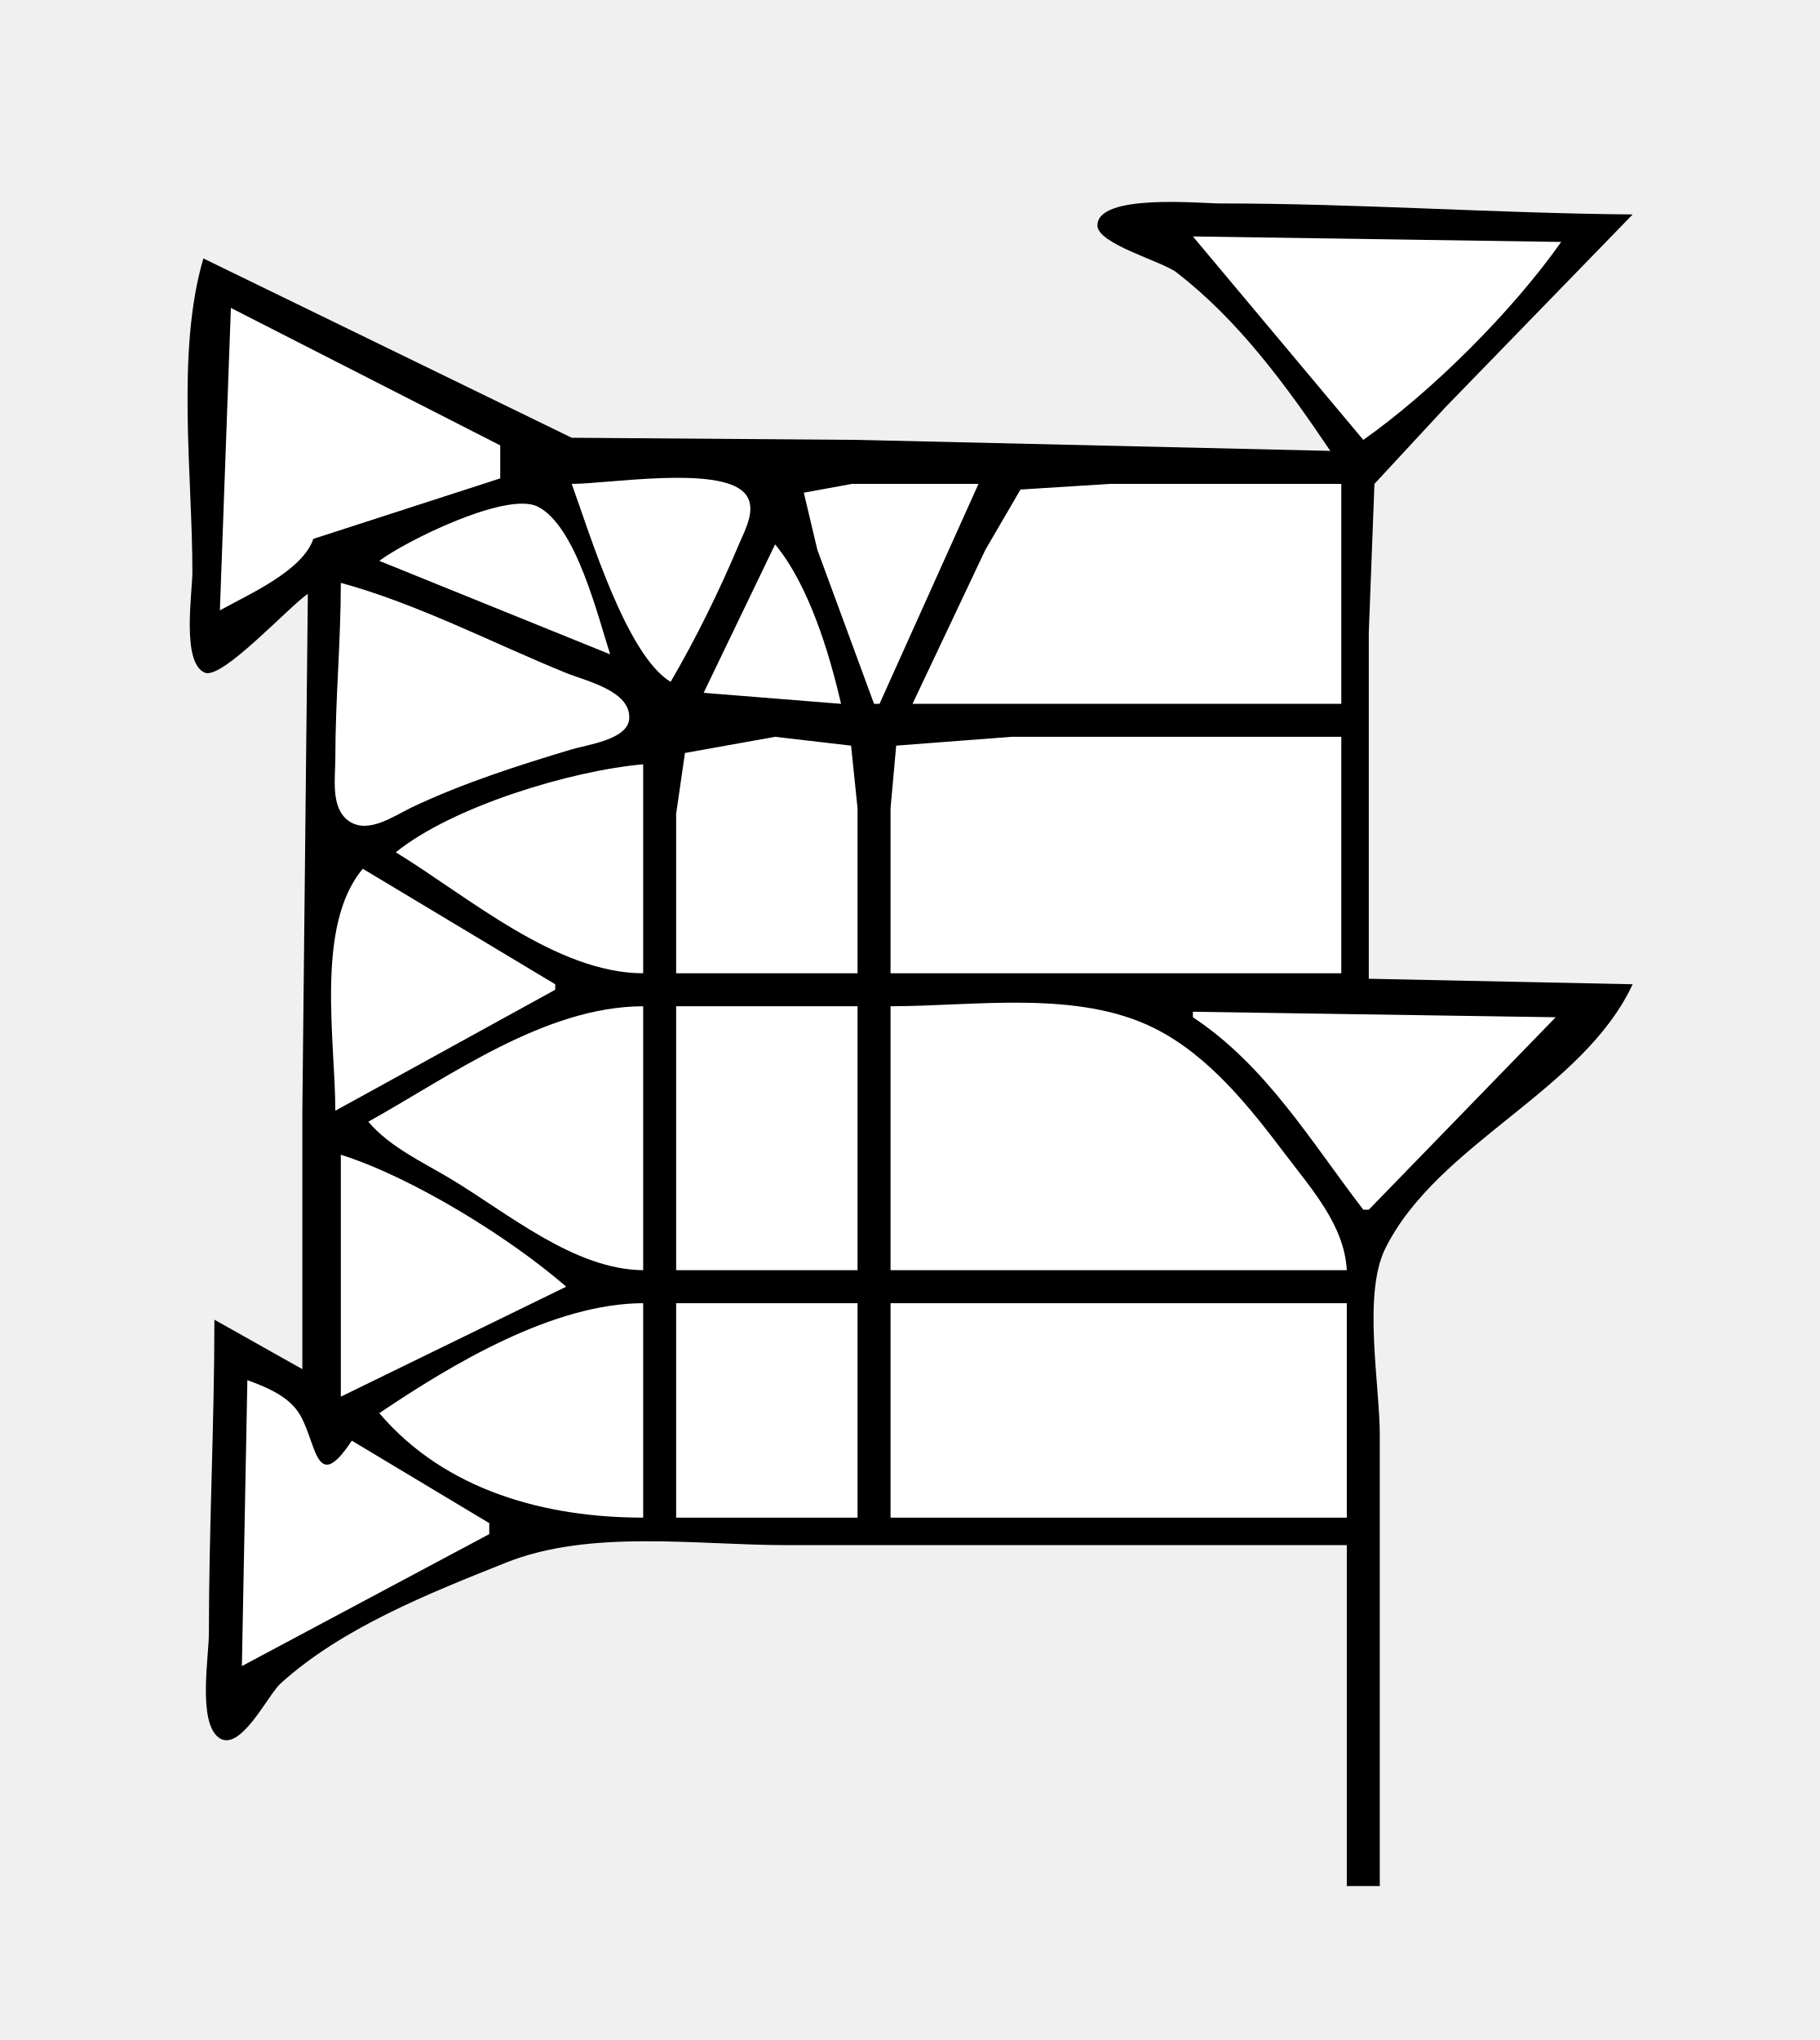
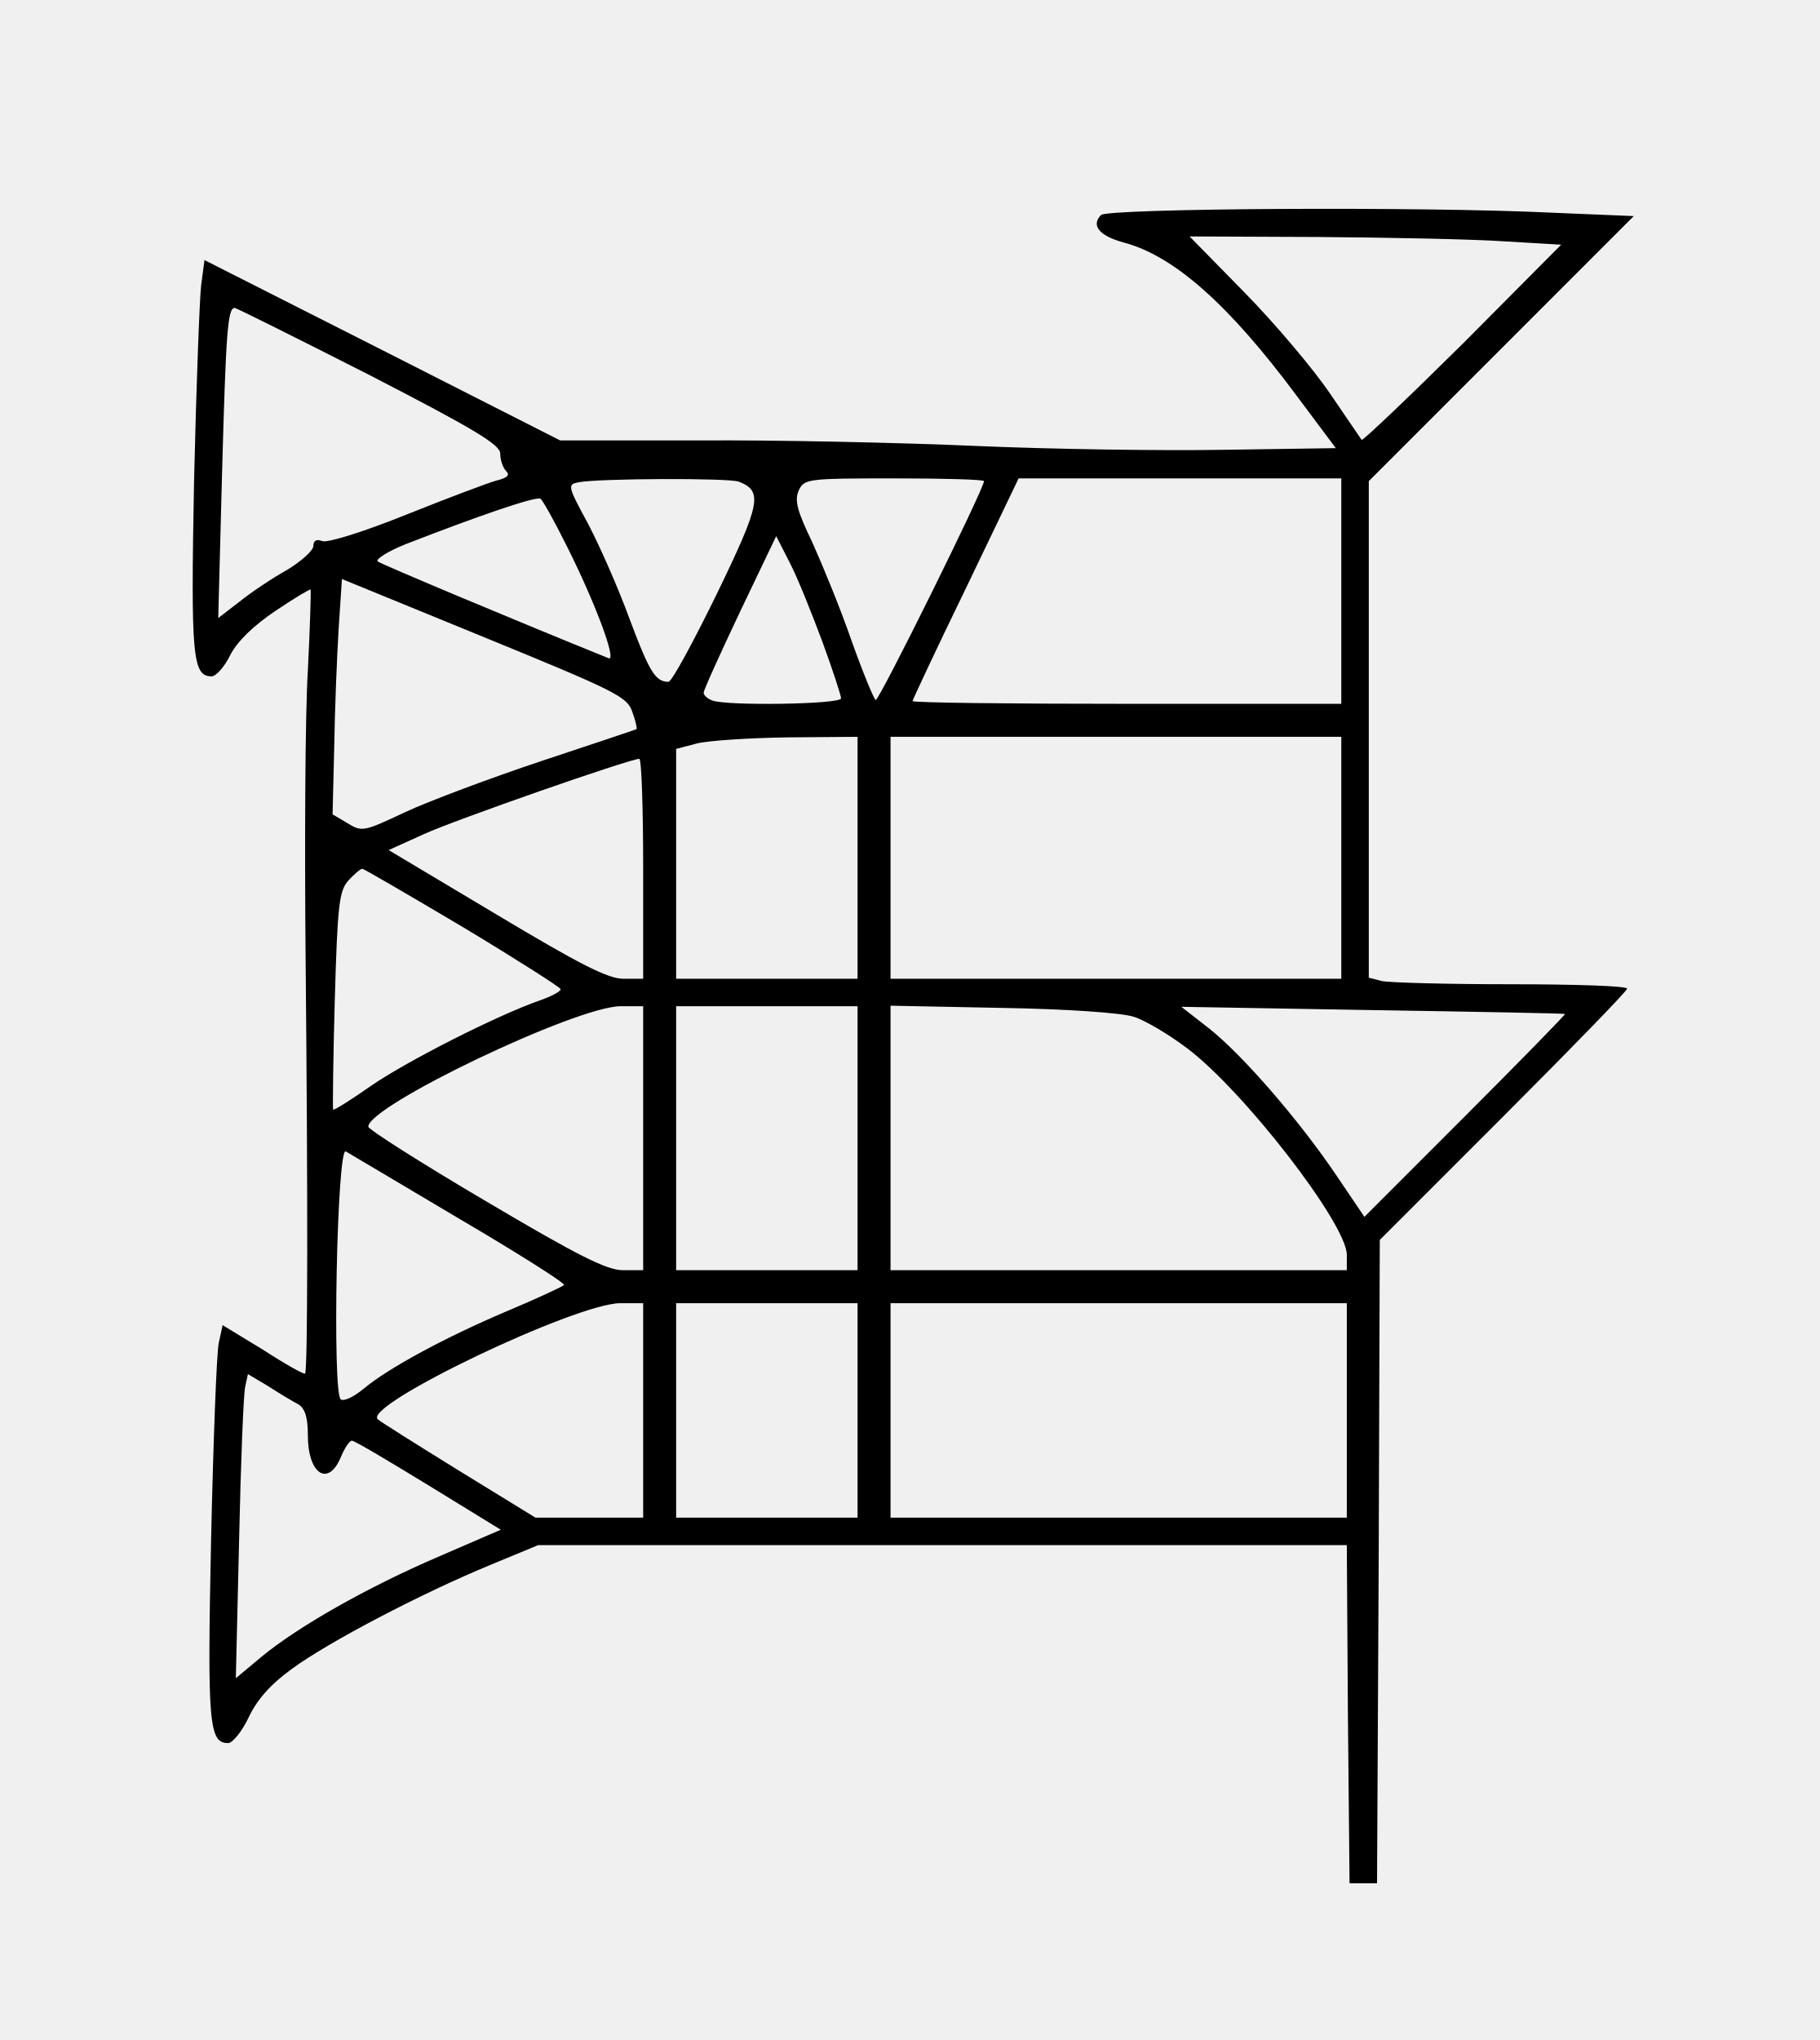
- <svg xmlns="http://www.w3.org/2000/svg" width="331" height="371">
-   <path style="fill:#000000; stroke:none;" d="M242 82L156 80L104 79.61L37 47C32.016 63.861 35 86.421 35 104C35 107.784 32.964 120.583 37.275 122.338C40.431 123.623 52.488 110.37 56 108L55 202L55 249L39 240C39 259.044 38 277.942 38 297C38 301.273 35.967 313.028 39.727 315.953C43.615 318.978 48.709 308.276 51.015 306.184C62.216 296.027 78.129 289.743 92 284.2C107.364 278.06 126.63 281 143 281L245 281L245 343L251 343L251 261C251 251.729 247.849 235.357 252.028 227C261.592 207.872 287.904 198.505 297 179L249 178L249 115L250.028 88L263 74L297 39C272.058 38.794 246.955 37 222 37C218.295 37 199.636 35.154 199.636 41.001C199.636 44.381 211.346 47.488 214 49.529C225.353 58.262 234.071 70.248 242 82z" />
-   <path style="fill:#ffffff; stroke:none;" d="M217 43L248 80C260.54 71.166 275.166 56.54 284 44L217 43M42 56L40 111C45.249 108.078 55.003 103.85 57 98L91 87L91 81L42 56M104 88C107.264 96.968 113.926 119.169 122 124C126.651 116.031 130.83 107.501 134.421 99C135.563 96.295 137.889 92.235 135.381 89.603C130.668 84.657 110.61 88 104 88M159 128L160 128L178 88L155 88L146.222 89.603L148.691 100L159 128M166 128L244 128L244 88L202 88L185.637 89.028L179.247 100L166 128M69 102L111 119C108.747 112.087 104.778 95.569 97.787 92.121C92.116 89.324 73.712 98.438 69 102M141 99L128 126L153 128C150.848 118.704 147.135 106.405 141 99M62 106C62 116.703 60.999 127.277 61 138C61 141.468 60.119 146.821 63.318 149.215C66.89 151.887 71.712 148.332 75 146.781C84.292 142.399 94.182 139.226 104 136.28C106.799 135.44 114.128 134.52 114.454 130.791C114.903 125.639 106.521 123.83 103 122.397C89.555 116.923 76.006 109.831 62 106M123 177L156 177L156 147L154.821 135.603L141 134L124.603 136.938L123 148L123 177M162 177L244 177L244 134L184 134L163.028 135.603L162 147L162 177M72 155C85.162 163.057 101.202 176.988 117 177L117 139C103.847 140.148 82.32 146.663 72 155M66 158C57.306 168.28 61 189.219 61 202L101 180L101 179L66 158M67 204C70.932 208.62 76.833 211.299 82 214.4C92.459 220.675 104.456 230.888 117 231L117 183C99.159 183.051 82.021 195.637 67 204M123 183L123 231L156 231L156 183L123 183M162 183L162 231L245 231C244.559 222.846 238.624 216.288 233.87 210C227.319 201.333 219.935 191.97 210 186.998C195.945 179.965 177.252 183 162 183M217 184L217 185C230.348 193.83 238.451 207.577 248 220L249 220L283 185L217 184M62 210L62 254L103 234C92.686 225.037 75.021 214.122 62 210M69 257C81.105 271.225 99.463 276 117 276L117 237C100.63 237.047 82.257 248.064 69 257M123 237L123 276L156 276L156 237L123 237M162 237L162 276L245 276L245 237L162 237M45 251L44 303L89 279L89 277L64 262C57.089 272.484 57.67 261.44 54.062 256.529C51.962 253.671 48.201 252.172 45 251z" />
+ <svg xmlns="http://www.w3.org/2000/svg" version="1.0" width="331pt" height="371pt" viewBox="0 0 331 371" preserveAspectRatio="xMidYMid meet">
+   <g transform="translate(0,371) scale(0.1,-0.1)" fill="#000000" stroke="none">
+     <path d="M2003 3319 c-19 -19 -3 -38 41 -50 91 -24 191 -112 315 -279 l71 -95 -202 -3 c-112 -2 -315 1 -453 7 -137 6 -364 11 -503 10 l-253 0 -323 164 -324 164 -6 -45 c-3 -25 -9 -186 -13 -357 -6 -319 -3 -355 32 -355 8 0 24 18 34 39 13 25 42 53 82 80 34 23 63 40 64 39 1 -2 -1 -68 -5 -148 -5 -80 -6 -318 -4 -530 4 -414 4 -743 -1 -748 -2 -2 -36 17 -76 43 l-74 45 -7 -32 c-4 -18 -10 -179 -14 -358 -7 -335 -4 -370 31 -370 8 0 25 21 37 46 15 32 39 60 79 89 67 49 233 136 361 189 l87 36 735 0 736 0 2 -307 3 -308 25 0 25 0 3 585 2 585 225 225 c124 124 225 228 225 232 0 5 -96 8 -212 8 -117 0 -223 3 -235 6 l-23 6 0 452 0 451 241 241 241 241 -144 6 c-245 12 -813 8 -825 -4z m735 -48 l102 -6 -179 -180 c-99 -98 -182 -177 -184 -175 -2 3 -28 41 -58 85 -30 44 -99 126 -155 183 l-100 102 235 -1 c130 -1 282 -4 339 -8z m-2066 -243 c194 -100 238 -127 238 -143 0 -12 5 -26 11 -32 7 -7 2 -12 -18 -17 -15 -4 -89 -32 -164 -62 -77 -31 -144 -52 -153 -48 -10 4 -16 1 -16 -9 0 -8 -21 -27 -47 -43 -27 -15 -66 -41 -87 -58 l-39 -30 7 265 c7 254 10 299 23 299 3 0 113 -55 245 -122z m672 -194 c44 -17 40 -39 -40 -204 -43 -88 -82 -160 -88 -160 -24 0 -35 19 -71 115 -20 55 -54 132 -75 172 -38 70 -38 72 -17 76 36 7 274 8 291 1z m446 1 c0 -14 -191 -400 -197 -398 -3 1 -23 49 -44 108 -20 58 -53 138 -71 178 -28 58 -33 77 -25 95 10 21 14 22 174 22 89 0 163 -2 163 -5z m650 -200 l0 -205 -390 0 c-214 0 -390 2 -390 5 0 2 43 94 97 205 l96 200 294 0 293 0 0 -205z m-1410 84 c53 -105 93 -213 77 -206 -161 65 -414 171 -420 176 -4 4 18 18 50 31 131 51 238 88 246 83 4 -2 25 -40 47 -84z m466 -176 c19 -52 34 -98 34 -103 0 -11 -208 -14 -234 -4 -9 3 -16 10 -16 14 0 5 30 71 66 147 l66 138 25 -49 c14 -27 40 -92 59 -143z m-346 -127 c6 -16 9 -30 8 -32 -2 -1 -79 -27 -173 -58 -93 -31 -205 -73 -248 -93 -76 -36 -79 -36 -105 -20 l-27 16 3 123 c1 68 5 164 8 214 l6 91 259 -106 c237 -97 260 -108 269 -135z m410 -266 l0 -220 -165 0 -165 0 0 209 0 209 38 10 c20 5 94 10 165 11 l127 1 0 -220z m880 0 l0 -220 -410 0 -410 0 0 220 0 220 410 0 410 0 0 -220z m-1270 -20 l0 -200 -36 0 c-28 0 -79 26 -231 117 l-196 117 64 29 c57 26 372 136 392 137 4 0 7 -90 7 -200z m-328 -106 c98 -59 178 -110 178 -113 0 -4 -17 -13 -37 -20 -80 -28 -241 -110 -307 -155 -37 -26 -69 -46 -70 -44 -1 2 0 91 3 199 5 175 8 199 25 218 11 12 22 21 25 21 3 0 85 -48 183 -106z m328 -384 l0 -240 -37 0 c-29 0 -81 26 -250 126 -117 69 -213 130 -213 135 0 38 377 218 458 219 l42 0 0 -240z m390 0 l0 -240 -165 0 -165 0 0 240 0 240 165 0 165 0 0 -240z m502 221 c20 -6 64 -32 97 -57 103 -77 291 -320 291 -376 l0 -28 -415 0 -415 0 0 241 0 240 203 -4 c119 -2 217 -9 239 -16z m785 5 c1 -1 -80 -84 -181 -185 l-184 -184 -50 74 c-68 101 -172 221 -233 269 l-50 39 348 -6 c191 -3 349 -6 350 -7z m-2014 -371 c109 -64 196 -119 193 -122 -3 -3 -50 -25 -105 -48 -113 -48 -216 -104 -260 -141 -17 -14 -35 -23 -41 -19 -16 10 -7 460 9 451 3 -2 95 -56 204 -121z m337 -350 l0 -195 -98 0 -98 0 -140 86 c-76 47 -143 89 -147 93 -26 26 359 210 441 211 l42 0 0 -195z m390 0 l0 -195 -165 0 -165 0 0 195 0 195 165 0 165 0 0 -195z m890 0 l0 -195 -415 0 -415 0 0 195 0 195 415 0 415 0 0 -195z m-1907 11 c12 -8 17 -24 17 -56 0 -71 37 -95 60 -40 7 17 16 30 20 30 5 0 67 -37 139 -81 l132 -81 -111 -48 c-133 -57 -257 -128 -323 -182 l-48 -40 6 253 c3 140 8 264 11 277 l5 23 37 -22 c20 -13 45 -28 55 -33z" />
+   </g>
</svg>
